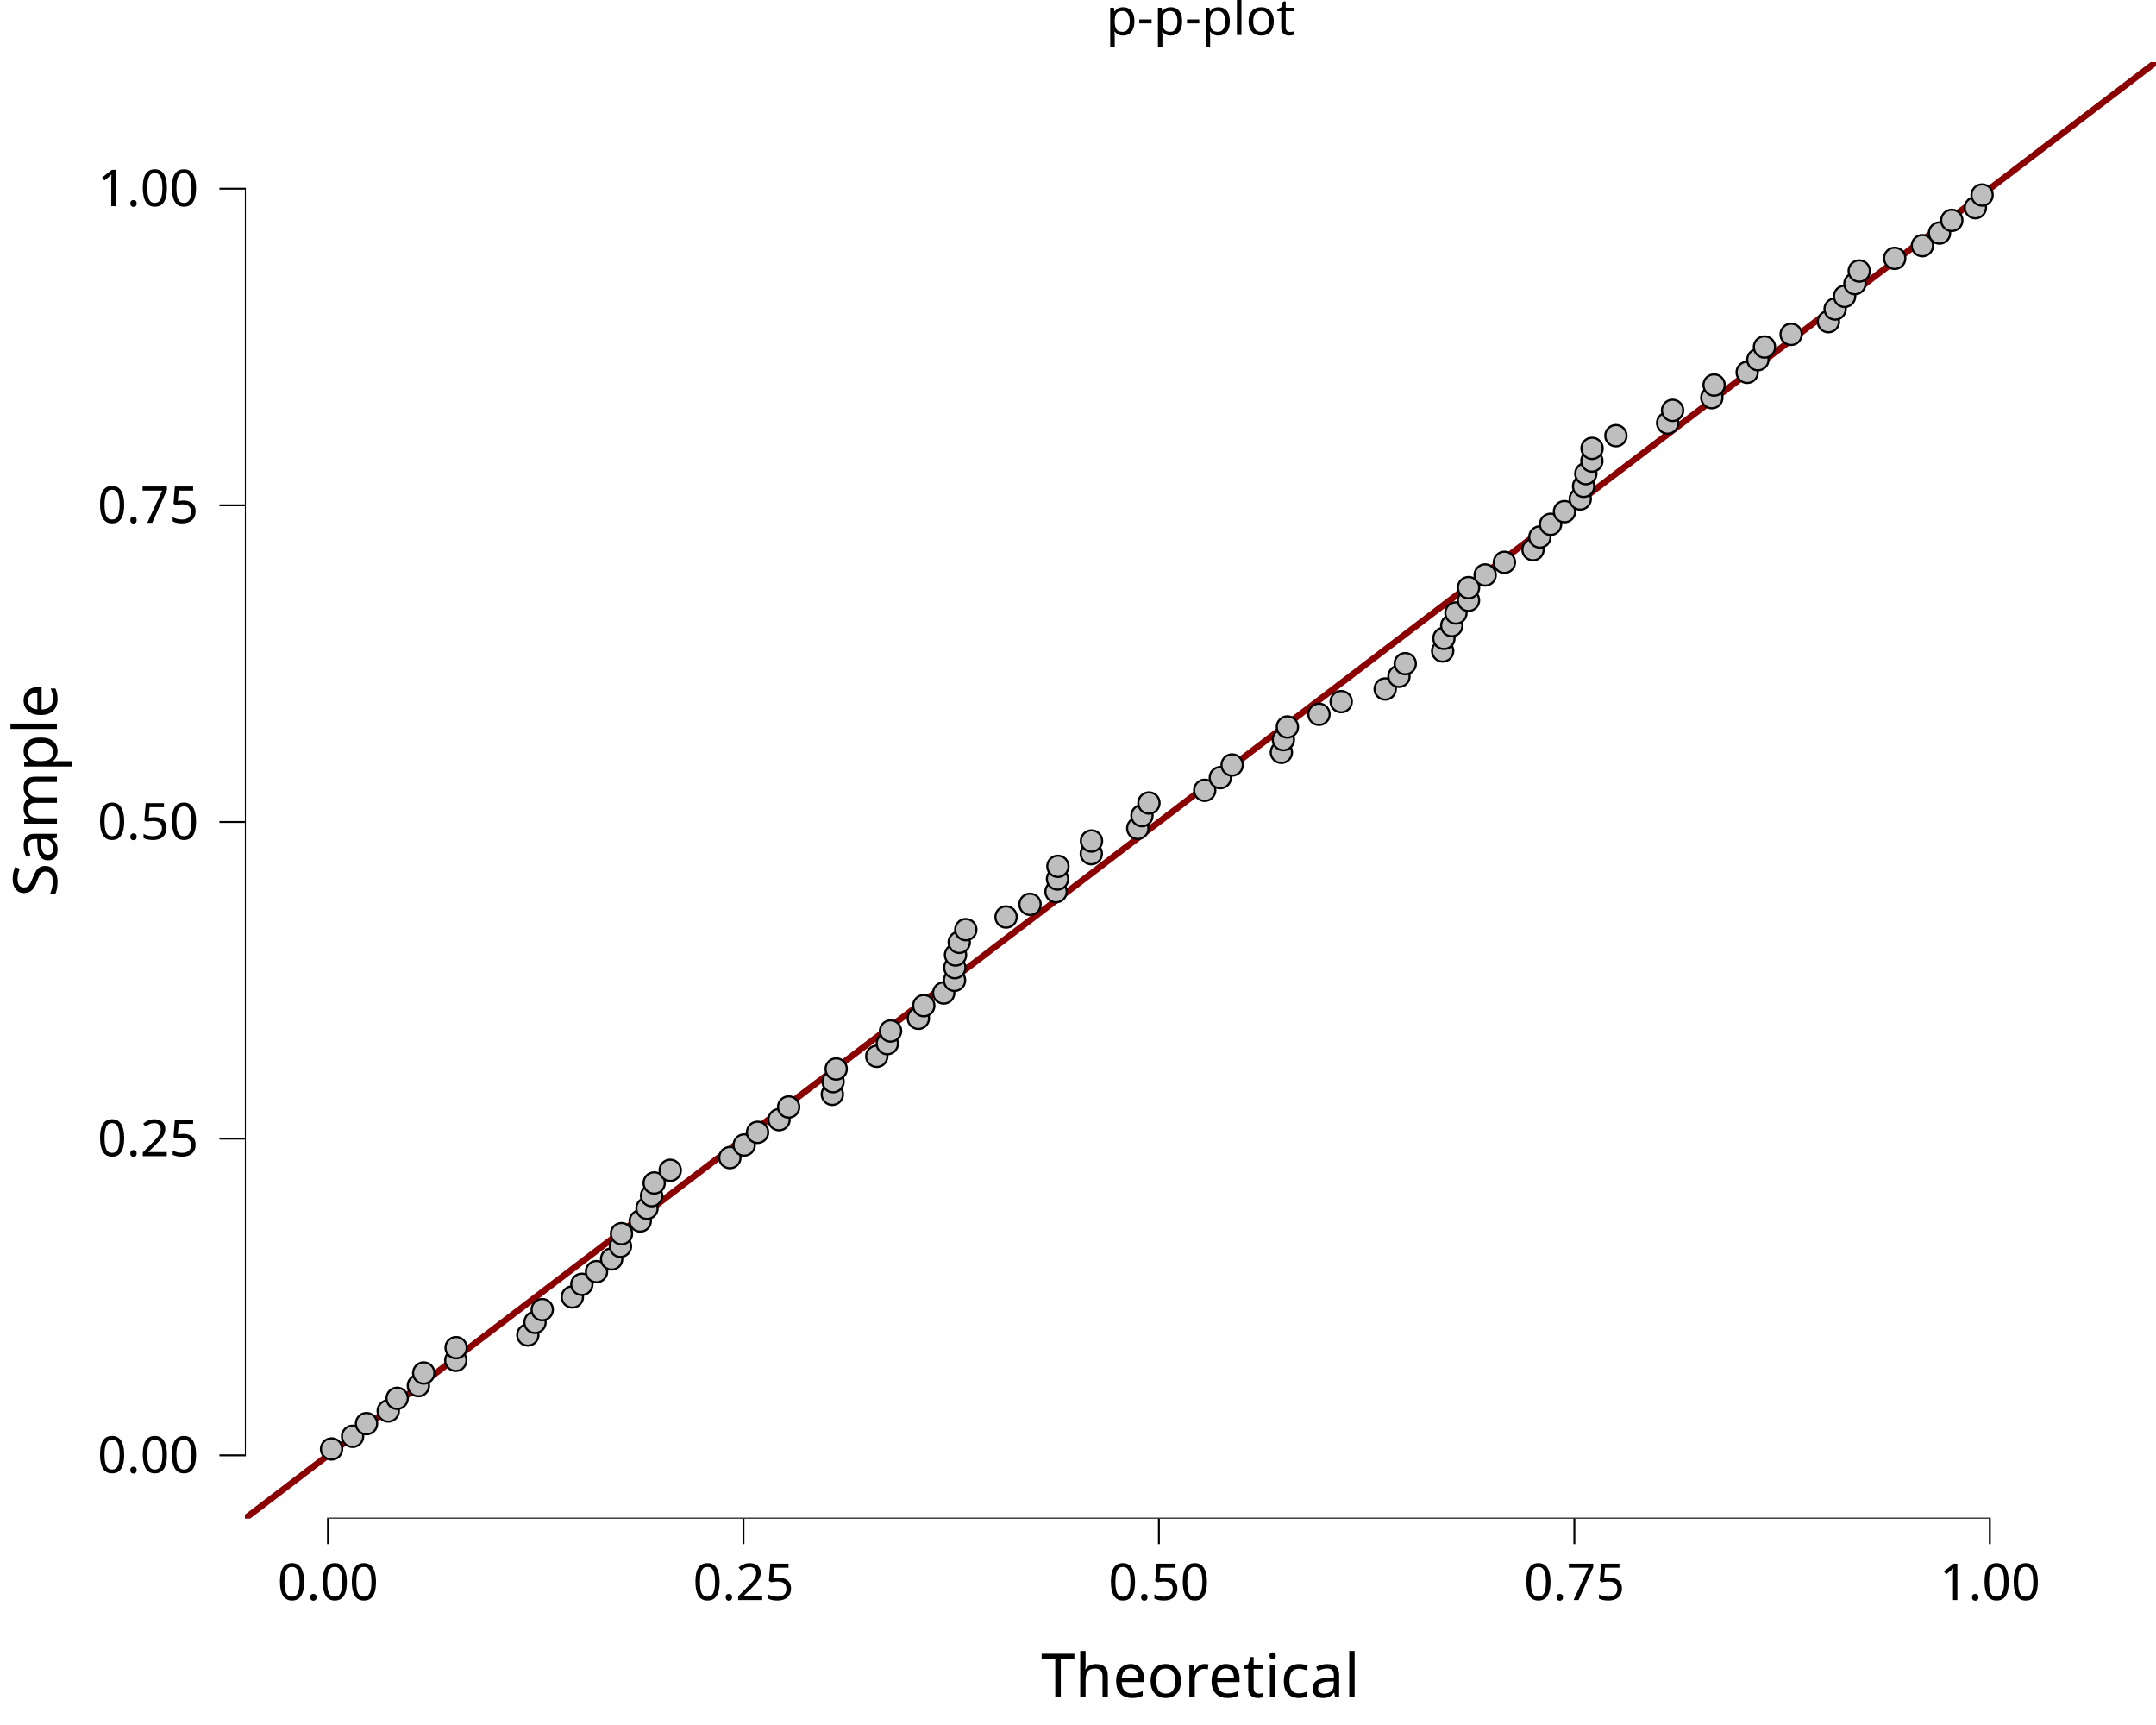
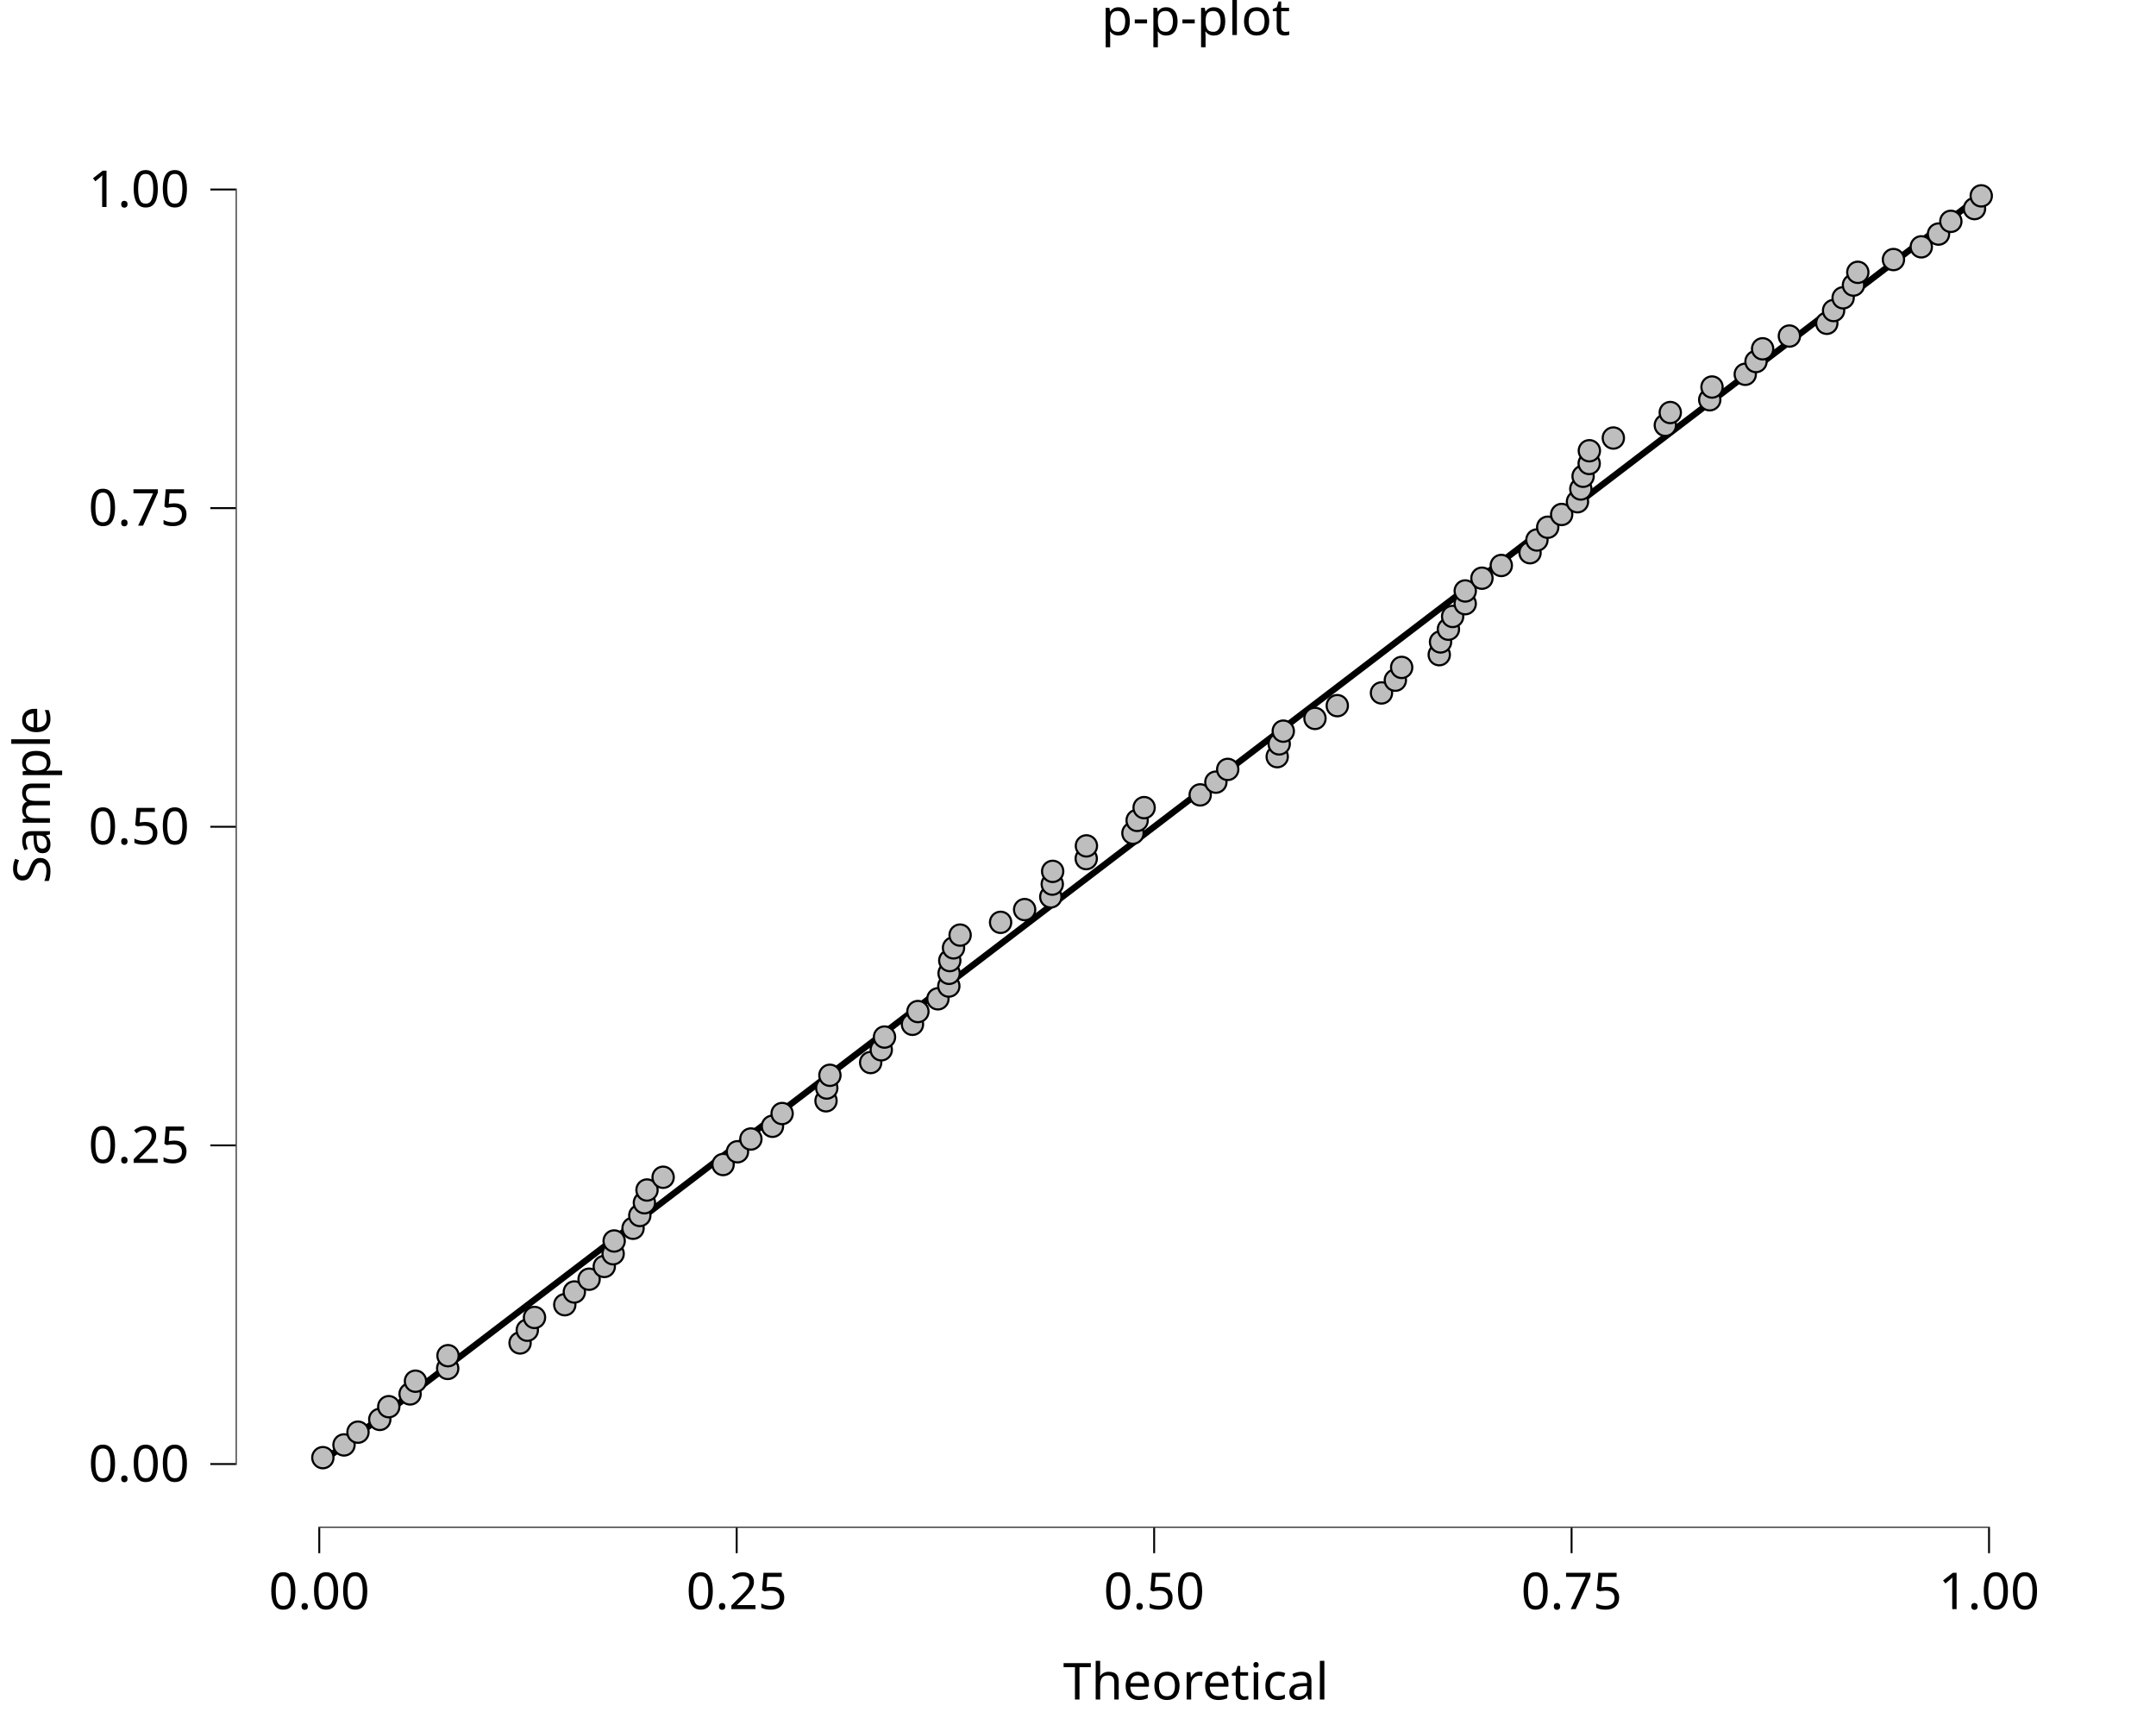
<svg xmlns="http://www.w3.org/2000/svg" class="svglite" data-engine-version="2.0" width="720.00pt" height="576.00pt" viewBox="0 0 720.00 576.00">
  <defs>
    <style type="text/css">
    .svglite line, .svglite polyline, .svglite polygon, .svglite path, .svglite rect, .svglite circle {
      fill: none;
      stroke: #000000;
      stroke-linecap: round;
      stroke-linejoin: round;
      stroke-miterlimit: 10.00;
    }
  </style>
  </defs>
  <rect width="100%" height="100%" style="stroke: none; fill: #FFFFFF;" />
  <defs>
    <clipPath id="cpMC4wMHw3MjAuMDB8MC4wMHw1NzYuMDA=">
      <rect x="0.00" y="0.00" width="720.00" height="576.00" />
    </clipPath>
  </defs>
  <g clip-path="url(#cpMC4wMHw3MjAuMDB8MC4wMHw1NzYuMDA=)">
-     <rect x="0.00" y="0.00" width="720.00" height="576.00" style="stroke-width: 10.67; stroke: none;" />
+     <rect x="-0" y="0.00" width="720.00" height="576.00" style="stroke-width: 10.67; stroke: none;" />
  </g>
  <defs>
-     <clipPath id="cpODEuNzh8NzIwLjAwfDIwLjcxfDUwNy4wOQ==">
-       <rect x="81.78" y="20.71" width="638.22" height="486.39" />
+     <clipPath id="cpNzguNzR8NzIwLjAwfDIwLjcxfDUxMC4xNA==">
+       <rect x="78.74" y="20.71" width="641.26" height="489.43" />
    </clipPath>
  </defs>
-   <g clip-path="url(#cpODEuNzh8NzIwLjAwfDIwLjcxfDUwNy4wOQ==)">
-     <rect x="81.78" y="20.71" width="638.22" height="486.39" style="stroke-width: 10.67; stroke: none;" />
-     <line x1="-556.43" y1="993.48" x2="1358.22" y2="-465.68" style="stroke-width: 2.13; stroke: #8B0000; stroke-linecap: butt;" />
-     <circle cx="110.73" cy="483.83" r="3.56" style="stroke-width: 0.71; fill: #BEBEBE;" />
-     <circle cx="117.75" cy="479.60" r="3.56" style="stroke-width: 0.71; fill: #BEBEBE;" />
-     <circle cx="122.40" cy="475.37" r="3.56" style="stroke-width: 0.71; fill: #BEBEBE;" />
-     <circle cx="129.65" cy="471.14" r="3.56" style="stroke-width: 0.71; fill: #BEBEBE;" />
-     <circle cx="132.63" cy="466.91" r="3.56" style="stroke-width: 0.71; fill: #BEBEBE;" />
-     <circle cx="139.72" cy="462.68" r="3.56" style="stroke-width: 0.71; fill: #BEBEBE;" />
-     <circle cx="141.51" cy="458.46" r="3.56" style="stroke-width: 0.71; fill: #BEBEBE;" />
-     <circle cx="152.22" cy="454.23" r="3.56" style="stroke-width: 0.71; fill: #BEBEBE;" />
-     <circle cx="152.32" cy="450.00" r="3.56" style="stroke-width: 0.71; fill: #BEBEBE;" />
-     <circle cx="176.27" cy="445.77" r="3.56" style="stroke-width: 0.71; fill: #BEBEBE;" />
-     <circle cx="178.67" cy="441.54" r="3.56" style="stroke-width: 0.71; fill: #BEBEBE;" />
-     <circle cx="181.08" cy="437.31" r="3.56" style="stroke-width: 0.71; fill: #BEBEBE;" />
-     <circle cx="191.14" cy="433.08" r="3.56" style="stroke-width: 0.71; fill: #BEBEBE;" />
-     <circle cx="194.31" cy="428.85" r="3.56" style="stroke-width: 0.71; fill: #BEBEBE;" />
-     <circle cx="199.21" cy="424.62" r="3.56" style="stroke-width: 0.71; fill: #BEBEBE;" />
-     <circle cx="204.26" cy="420.39" r="3.56" style="stroke-width: 0.71; fill: #BEBEBE;" />
-     <circle cx="207.20" cy="416.16" r="3.56" style="stroke-width: 0.71; fill: #BEBEBE;" />
-     <circle cx="207.55" cy="411.93" r="3.56" style="stroke-width: 0.71; fill: #BEBEBE;" />
-     <circle cx="213.82" cy="407.70" r="3.56" style="stroke-width: 0.71; fill: #BEBEBE;" />
-     <circle cx="216.07" cy="403.47" r="3.56" style="stroke-width: 0.71; fill: #BEBEBE;" />
-     <circle cx="217.60" cy="399.24" r="3.56" style="stroke-width: 0.71; fill: #BEBEBE;" />
-     <circle cx="218.47" cy="395.01" r="3.56" style="stroke-width: 0.71; fill: #BEBEBE;" />
-     <circle cx="223.82" cy="390.78" r="3.56" style="stroke-width: 0.71; fill: #BEBEBE;" />
-     <circle cx="243.75" cy="386.55" r="3.56" style="stroke-width: 0.71; fill: #BEBEBE;" />
-     <circle cx="248.53" cy="382.33" r="3.56" style="stroke-width: 0.71; fill: #BEBEBE;" />
-     <circle cx="252.99" cy="378.10" r="3.56" style="stroke-width: 0.71; fill: #BEBEBE;" />
-     <circle cx="260.17" cy="373.87" r="3.56" style="stroke-width: 0.71; fill: #BEBEBE;" />
-     <circle cx="263.37" cy="369.64" r="3.56" style="stroke-width: 0.71; fill: #BEBEBE;" />
-     <circle cx="277.96" cy="365.41" r="3.56" style="stroke-width: 0.71; fill: #BEBEBE;" />
-     <circle cx="278.21" cy="361.18" r="3.56" style="stroke-width: 0.71; fill: #BEBEBE;" />
-     <circle cx="279.25" cy="356.95" r="3.56" style="stroke-width: 0.71; fill: #BEBEBE;" />
-     <circle cx="292.80" cy="352.72" r="3.56" style="stroke-width: 0.71; fill: #BEBEBE;" />
-     <circle cx="296.32" cy="348.49" r="3.56" style="stroke-width: 0.71; fill: #BEBEBE;" />
-     <circle cx="297.40" cy="344.26" r="3.56" style="stroke-width: 0.71; fill: #BEBEBE;" />
-     <circle cx="306.69" cy="340.03" r="3.56" style="stroke-width: 0.71; fill: #BEBEBE;" />
-     <circle cx="308.50" cy="335.80" r="3.56" style="stroke-width: 0.71; fill: #BEBEBE;" />
-     <circle cx="315.15" cy="331.57" r="3.56" style="stroke-width: 0.71; fill: #BEBEBE;" />
-     <circle cx="318.77" cy="327.34" r="3.56" style="stroke-width: 0.71; fill: #BEBEBE;" />
-     <circle cx="318.86" cy="323.11" r="3.56" style="stroke-width: 0.71; fill: #BEBEBE;" />
-     <circle cx="319.10" cy="318.88" r="3.56" style="stroke-width: 0.71; fill: #BEBEBE;" />
-     <circle cx="320.34" cy="314.65" r="3.56" style="stroke-width: 0.71; fill: #BEBEBE;" />
-     <circle cx="322.53" cy="310.42" r="3.56" style="stroke-width: 0.71; fill: #BEBEBE;" />
-     <circle cx="335.98" cy="306.20" r="3.56" style="stroke-width: 0.71; fill: #BEBEBE;" />
-     <circle cx="343.98" cy="301.97" r="3.56" style="stroke-width: 0.71; fill: #BEBEBE;" />
-     <circle cx="352.66" cy="297.74" r="3.56" style="stroke-width: 0.71; fill: #BEBEBE;" />
-     <circle cx="353.16" cy="293.51" r="3.56" style="stroke-width: 0.71; fill: #BEBEBE;" />
-     <circle cx="353.29" cy="289.28" r="3.56" style="stroke-width: 0.71; fill: #BEBEBE;" />
-     <circle cx="364.45" cy="285.05" r="3.56" style="stroke-width: 0.71; fill: #BEBEBE;" />
-     <circle cx="364.51" cy="280.82" r="3.56" style="stroke-width: 0.71; fill: #BEBEBE;" />
-     <circle cx="379.96" cy="276.59" r="3.56" style="stroke-width: 0.71; fill: #BEBEBE;" />
-     <circle cx="381.36" cy="272.36" r="3.56" style="stroke-width: 0.71; fill: #BEBEBE;" />
-     <circle cx="383.69" cy="268.13" r="3.56" style="stroke-width: 0.71; fill: #BEBEBE;" />
-     <circle cx="402.32" cy="263.90" r="3.56" style="stroke-width: 0.71; fill: #BEBEBE;" />
-     <circle cx="407.53" cy="259.67" r="3.56" style="stroke-width: 0.71; fill: #BEBEBE;" />
-     <circle cx="411.47" cy="255.44" r="3.56" style="stroke-width: 0.71; fill: #BEBEBE;" />
-     <circle cx="427.92" cy="251.21" r="3.56" style="stroke-width: 0.71; fill: #BEBEBE;" />
-     <circle cx="428.58" cy="246.98" r="3.56" style="stroke-width: 0.71; fill: #BEBEBE;" />
-     <circle cx="429.93" cy="242.75" r="3.56" style="stroke-width: 0.71; fill: #BEBEBE;" />
-     <circle cx="440.48" cy="238.52" r="3.56" style="stroke-width: 0.71; fill: #BEBEBE;" />
-     <circle cx="447.89" cy="234.29" r="3.56" style="stroke-width: 0.71; fill: #BEBEBE;" />
-     <circle cx="462.58" cy="230.07" r="3.56" style="stroke-width: 0.71; fill: #BEBEBE;" />
-     <circle cx="467.19" cy="225.84" r="3.56" style="stroke-width: 0.71; fill: #BEBEBE;" />
-     <circle cx="469.28" cy="221.61" r="3.56" style="stroke-width: 0.71; fill: #BEBEBE;" />
-     <circle cx="481.78" cy="217.38" r="3.56" style="stroke-width: 0.71; fill: #BEBEBE;" />
-     <circle cx="482.20" cy="213.15" r="3.56" style="stroke-width: 0.71; fill: #BEBEBE;" />
-     <circle cx="484.82" cy="208.92" r="3.56" style="stroke-width: 0.71; fill: #BEBEBE;" />
-     <circle cx="486.22" cy="204.69" r="3.56" style="stroke-width: 0.71; fill: #BEBEBE;" />
-     <circle cx="490.41" cy="200.46" r="3.56" style="stroke-width: 0.71; fill: #BEBEBE;" />
-     <circle cx="490.42" cy="196.23" r="3.56" style="stroke-width: 0.71; fill: #BEBEBE;" />
-     <circle cx="495.97" cy="192.00" r="3.56" style="stroke-width: 0.71; fill: #BEBEBE;" />
-     <circle cx="502.40" cy="187.77" r="3.56" style="stroke-width: 0.71; fill: #BEBEBE;" />
-     <circle cx="511.95" cy="183.54" r="3.56" style="stroke-width: 0.71; fill: #BEBEBE;" />
-     <circle cx="514.24" cy="179.31" r="3.56" style="stroke-width: 0.71; fill: #BEBEBE;" />
-     <circle cx="517.82" cy="175.08" r="3.56" style="stroke-width: 0.71; fill: #BEBEBE;" />
-     <circle cx="522.46" cy="170.85" r="3.56" style="stroke-width: 0.71; fill: #BEBEBE;" />
-     <circle cx="527.72" cy="166.62" r="3.56" style="stroke-width: 0.71; fill: #BEBEBE;" />
-     <circle cx="528.84" cy="162.39" r="3.56" style="stroke-width: 0.71; fill: #BEBEBE;" />
-     <circle cx="529.59" cy="158.16" r="3.56" style="stroke-width: 0.71; fill: #BEBEBE;" />
-     <circle cx="531.61" cy="153.94" r="3.56" style="stroke-width: 0.71; fill: #BEBEBE;" />
-     <circle cx="531.67" cy="149.71" r="3.56" style="stroke-width: 0.71; fill: #BEBEBE;" />
-     <circle cx="539.64" cy="145.48" r="3.56" style="stroke-width: 0.71; fill: #BEBEBE;" />
-     <circle cx="556.92" cy="141.25" r="3.56" style="stroke-width: 0.71; fill: #BEBEBE;" />
-     <circle cx="558.56" cy="137.02" r="3.56" style="stroke-width: 0.71; fill: #BEBEBE;" />
-     <circle cx="571.67" cy="132.79" r="3.56" style="stroke-width: 0.71; fill: #BEBEBE;" />
-     <circle cx="572.43" cy="128.56" r="3.56" style="stroke-width: 0.71; fill: #BEBEBE;" />
-     <circle cx="583.48" cy="124.33" r="3.56" style="stroke-width: 0.71; fill: #BEBEBE;" />
-     <circle cx="587.05" cy="120.10" r="3.56" style="stroke-width: 0.71; fill: #BEBEBE;" />
-     <circle cx="589.25" cy="115.87" r="3.56" style="stroke-width: 0.71; fill: #BEBEBE;" />
-     <circle cx="598.15" cy="111.64" r="3.56" style="stroke-width: 0.71; fill: #BEBEBE;" />
-     <circle cx="610.60" cy="107.41" r="3.56" style="stroke-width: 0.71; fill: #BEBEBE;" />
-     <circle cx="612.84" cy="103.18" r="3.56" style="stroke-width: 0.71; fill: #BEBEBE;" />
-     <circle cx="616.01" cy="98.95" r="3.56" style="stroke-width: 0.71; fill: #BEBEBE;" />
-     <circle cx="619.45" cy="94.72" r="3.56" style="stroke-width: 0.71; fill: #BEBEBE;" />
-     <circle cx="620.89" cy="90.49" r="3.56" style="stroke-width: 0.71; fill: #BEBEBE;" />
-     <circle cx="632.74" cy="86.26" r="3.56" style="stroke-width: 0.71; fill: #BEBEBE;" />
-     <circle cx="641.99" cy="82.03" r="3.56" style="stroke-width: 0.71; fill: #BEBEBE;" />
-     <circle cx="647.71" cy="77.81" r="3.56" style="stroke-width: 0.71; fill: #BEBEBE;" />
-     <circle cx="651.81" cy="73.58" r="3.56" style="stroke-width: 0.71; fill: #BEBEBE;" />
-     <circle cx="659.68" cy="69.35" r="3.56" style="stroke-width: 0.71; fill: #BEBEBE;" />
-     <circle cx="661.92" cy="65.12" r="3.56" style="stroke-width: 0.71; fill: #BEBEBE;" />
-     <line x1="109.21" y1="507.09" x2="664.82" y2="507.09" style="stroke-width: 0.64; stroke-linecap: butt;" />
-     <line x1="81.78" y1="486.27" x2="81.78" y2="62.68" style="stroke-width: 0.64; stroke-linecap: butt;" />
-     <rect x="81.78" y="20.71" width="638.22" height="486.39" style="stroke-width: 0.00; stroke: none;" />
+   <g clip-path="url(#cpNzguNzR8NzIwLjAwfDIwLjcxfDUxMC4xNA==)">
+     <rect x="78.74" y="20.71" width="641.26" height="489.43" style="stroke-width: 10.67; stroke: none;" />
+     <line x1="106.62" y1="488.86" x2="664.24" y2="63.27" style="stroke-width: 2.13; stroke-linecap: butt;" />
+     <circle cx="107.82" cy="486.73" r="3.56" style="stroke-width: 0.71; fill: #BEBEBE;" />
+     <circle cx="114.88" cy="482.48" r="3.56" style="stroke-width: 0.71; fill: #BEBEBE;" />
+     <circle cx="119.55" cy="478.22" r="3.56" style="stroke-width: 0.71; fill: #BEBEBE;" />
+     <circle cx="126.83" cy="473.96" r="3.56" style="stroke-width: 0.71; fill: #BEBEBE;" />
+     <circle cx="129.83" cy="469.71" r="3.56" style="stroke-width: 0.71; fill: #BEBEBE;" />
+     <circle cx="136.95" cy="465.45" r="3.56" style="stroke-width: 0.71; fill: #BEBEBE;" />
+     <circle cx="138.75" cy="461.20" r="3.56" style="stroke-width: 0.71; fill: #BEBEBE;" />
+     <circle cx="149.51" cy="456.94" r="3.56" style="stroke-width: 0.71; fill: #BEBEBE;" />
+     <circle cx="149.61" cy="452.68" r="3.56" style="stroke-width: 0.71; fill: #BEBEBE;" />
+     <circle cx="173.68" cy="448.43" r="3.56" style="stroke-width: 0.71; fill: #BEBEBE;" />
+     <circle cx="176.09" cy="444.17" r="3.56" style="stroke-width: 0.71; fill: #BEBEBE;" />
+     <circle cx="178.50" cy="439.92" r="3.56" style="stroke-width: 0.71; fill: #BEBEBE;" />
+     <circle cx="188.61" cy="435.66" r="3.56" style="stroke-width: 0.71; fill: #BEBEBE;" />
+     <circle cx="191.80" cy="431.41" r="3.56" style="stroke-width: 0.71; fill: #BEBEBE;" />
+     <circle cx="196.73" cy="427.15" r="3.56" style="stroke-width: 0.71; fill: #BEBEBE;" />
+     <circle cx="201.80" cy="422.89" r="3.56" style="stroke-width: 0.71; fill: #BEBEBE;" />
+     <circle cx="204.76" cy="418.64" r="3.56" style="stroke-width: 0.71; fill: #BEBEBE;" />
+     <circle cx="205.10" cy="414.38" r="3.56" style="stroke-width: 0.71; fill: #BEBEBE;" />
+     <circle cx="211.41" cy="410.13" r="3.56" style="stroke-width: 0.71; fill: #BEBEBE;" />
+     <circle cx="213.66" cy="405.87" r="3.56" style="stroke-width: 0.71; fill: #BEBEBE;" />
+     <circle cx="215.20" cy="401.61" r="3.56" style="stroke-width: 0.71; fill: #BEBEBE;" />
+     <circle cx="216.07" cy="397.36" r="3.56" style="stroke-width: 0.71; fill: #BEBEBE;" />
+     <circle cx="221.45" cy="393.10" r="3.56" style="stroke-width: 0.71; fill: #BEBEBE;" />
+     <circle cx="241.48" cy="388.85" r="3.56" style="stroke-width: 0.71; fill: #BEBEBE;" />
+     <circle cx="246.28" cy="384.59" r="3.56" style="stroke-width: 0.71; fill: #BEBEBE;" />
+     <circle cx="250.76" cy="380.33" r="3.56" style="stroke-width: 0.71; fill: #BEBEBE;" />
+     <circle cx="257.97" cy="376.08" r="3.56" style="stroke-width: 0.71; fill: #BEBEBE;" />
+     <circle cx="261.19" cy="371.82" r="3.56" style="stroke-width: 0.71; fill: #BEBEBE;" />
+     <circle cx="275.85" cy="367.57" r="3.56" style="stroke-width: 0.71; fill: #BEBEBE;" />
+     <circle cx="276.10" cy="363.31" r="3.56" style="stroke-width: 0.71; fill: #BEBEBE;" />
+     <circle cx="277.15" cy="359.05" r="3.56" style="stroke-width: 0.71; fill: #BEBEBE;" />
+     <circle cx="290.76" cy="354.80" r="3.56" style="stroke-width: 0.71; fill: #BEBEBE;" />
+     <circle cx="294.30" cy="350.54" r="3.56" style="stroke-width: 0.71; fill: #BEBEBE;" />
+     <circle cx="295.38" cy="346.29" r="3.56" style="stroke-width: 0.71; fill: #BEBEBE;" />
+     <circle cx="304.72" cy="342.03" r="3.56" style="stroke-width: 0.71; fill: #BEBEBE;" />
+     <circle cx="306.54" cy="337.77" r="3.56" style="stroke-width: 0.71; fill: #BEBEBE;" />
+     <circle cx="313.22" cy="333.52" r="3.56" style="stroke-width: 0.71; fill: #BEBEBE;" />
+     <circle cx="316.86" cy="329.26" r="3.56" style="stroke-width: 0.71; fill: #BEBEBE;" />
+     <circle cx="316.95" cy="325.01" r="3.56" style="stroke-width: 0.71; fill: #BEBEBE;" />
+     <circle cx="317.18" cy="320.75" r="3.56" style="stroke-width: 0.71; fill: #BEBEBE;" />
+     <circle cx="318.43" cy="316.50" r="3.56" style="stroke-width: 0.71; fill: #BEBEBE;" />
+     <circle cx="320.63" cy="312.24" r="3.56" style="stroke-width: 0.71; fill: #BEBEBE;" />
+     <circle cx="334.15" cy="307.98" r="3.56" style="stroke-width: 0.71; fill: #BEBEBE;" />
+     <circle cx="342.18" cy="303.73" r="3.56" style="stroke-width: 0.71; fill: #BEBEBE;" />
+     <circle cx="350.91" cy="299.47" r="3.56" style="stroke-width: 0.71; fill: #BEBEBE;" />
+     <circle cx="351.41" cy="295.22" r="3.56" style="stroke-width: 0.71; fill: #BEBEBE;" />
+     <circle cx="351.54" cy="290.96" r="3.56" style="stroke-width: 0.71; fill: #BEBEBE;" />
+     <circle cx="362.75" cy="286.70" r="3.56" style="stroke-width: 0.71; fill: #BEBEBE;" />
+     <circle cx="362.81" cy="282.45" r="3.56" style="stroke-width: 0.71; fill: #BEBEBE;" />
+     <circle cx="378.34" cy="278.19" r="3.56" style="stroke-width: 0.71; fill: #BEBEBE;" />
+     <circle cx="379.75" cy="273.94" r="3.56" style="stroke-width: 0.71; fill: #BEBEBE;" />
+     <circle cx="382.08" cy="269.68" r="3.56" style="stroke-width: 0.71; fill: #BEBEBE;" />
+     <circle cx="400.81" cy="265.42" r="3.56" style="stroke-width: 0.71; fill: #BEBEBE;" />
+     <circle cx="406.04" cy="261.17" r="3.56" style="stroke-width: 0.71; fill: #BEBEBE;" />
+     <circle cx="410.00" cy="256.91" r="3.56" style="stroke-width: 0.71; fill: #BEBEBE;" />
+     <circle cx="426.53" cy="252.66" r="3.56" style="stroke-width: 0.71; fill: #BEBEBE;" />
+     <circle cx="427.19" cy="248.40" r="3.56" style="stroke-width: 0.71; fill: #BEBEBE;" />
+     <circle cx="428.55" cy="244.14" r="3.56" style="stroke-width: 0.71; fill: #BEBEBE;" />
+     <circle cx="439.14" cy="239.89" r="3.56" style="stroke-width: 0.71; fill: #BEBEBE;" />
+     <circle cx="446.59" cy="235.63" r="3.56" style="stroke-width: 0.71; fill: #BEBEBE;" />
+     <circle cx="461.35" cy="231.38" r="3.56" style="stroke-width: 0.71; fill: #BEBEBE;" />
+     <circle cx="465.98" cy="227.12" r="3.56" style="stroke-width: 0.71; fill: #BEBEBE;" />
+     <circle cx="468.09" cy="222.86" r="3.56" style="stroke-width: 0.71; fill: #BEBEBE;" />
+     <circle cx="480.64" cy="218.61" r="3.56" style="stroke-width: 0.71; fill: #BEBEBE;" />
+     <circle cx="481.07" cy="214.35" r="3.56" style="stroke-width: 0.71; fill: #BEBEBE;" />
+     <circle cx="483.70" cy="210.10" r="3.56" style="stroke-width: 0.71; fill: #BEBEBE;" />
+     <circle cx="485.11" cy="205.84" r="3.56" style="stroke-width: 0.71; fill: #BEBEBE;" />
+     <circle cx="489.31" cy="201.58" r="3.56" style="stroke-width: 0.71; fill: #BEBEBE;" />
+     <circle cx="489.32" cy="197.33" r="3.56" style="stroke-width: 0.71; fill: #BEBEBE;" />
+     <circle cx="494.90" cy="193.07" r="3.56" style="stroke-width: 0.71; fill: #BEBEBE;" />
+     <circle cx="501.36" cy="188.82" r="3.56" style="stroke-width: 0.71; fill: #BEBEBE;" />
+     <circle cx="510.96" cy="184.56" r="3.56" style="stroke-width: 0.71; fill: #BEBEBE;" />
+     <circle cx="513.26" cy="180.31" r="3.56" style="stroke-width: 0.71; fill: #BEBEBE;" />
+     <circle cx="516.86" cy="176.05" r="3.56" style="stroke-width: 0.71; fill: #BEBEBE;" />
+     <circle cx="521.52" cy="171.79" r="3.56" style="stroke-width: 0.71; fill: #BEBEBE;" />
+     <circle cx="526.80" cy="167.54" r="3.56" style="stroke-width: 0.71; fill: #BEBEBE;" />
+     <circle cx="527.92" cy="163.28" r="3.56" style="stroke-width: 0.71; fill: #BEBEBE;" />
+     <circle cx="528.68" cy="159.03" r="3.56" style="stroke-width: 0.71; fill: #BEBEBE;" />
+     <circle cx="530.71" cy="154.77" r="3.56" style="stroke-width: 0.71; fill: #BEBEBE;" />
+     <circle cx="530.77" cy="150.51" r="3.56" style="stroke-width: 0.71; fill: #BEBEBE;" />
+     <circle cx="538.78" cy="146.26" r="3.56" style="stroke-width: 0.71; fill: #BEBEBE;" />
+     <circle cx="556.14" cy="142.00" r="3.56" style="stroke-width: 0.71; fill: #BEBEBE;" />
+     <circle cx="557.79" cy="137.75" r="3.56" style="stroke-width: 0.71; fill: #BEBEBE;" />
+     <circle cx="570.97" cy="133.49" r="3.56" style="stroke-width: 0.71; fill: #BEBEBE;" />
+     <circle cx="571.73" cy="129.23" r="3.56" style="stroke-width: 0.71; fill: #BEBEBE;" />
+     <circle cx="582.83" cy="124.98" r="3.56" style="stroke-width: 0.71; fill: #BEBEBE;" />
+     <circle cx="586.42" cy="120.72" r="3.56" style="stroke-width: 0.71; fill: #BEBEBE;" />
+     <circle cx="588.63" cy="116.47" r="3.56" style="stroke-width: 0.71; fill: #BEBEBE;" />
+     <circle cx="597.57" cy="112.21" r="3.56" style="stroke-width: 0.71; fill: #BEBEBE;" />
+     <circle cx="610.07" cy="107.95" r="3.56" style="stroke-width: 0.71; fill: #BEBEBE;" />
+     <circle cx="612.33" cy="103.70" r="3.56" style="stroke-width: 0.71; fill: #BEBEBE;" />
+     <circle cx="615.52" cy="99.44" r="3.56" style="stroke-width: 0.71; fill: #BEBEBE;" />
+     <circle cx="618.97" cy="95.19" r="3.56" style="stroke-width: 0.71; fill: #BEBEBE;" />
+     <circle cx="620.42" cy="90.93" r="3.56" style="stroke-width: 0.71; fill: #BEBEBE;" />
+     <circle cx="632.32" cy="86.67" r="3.56" style="stroke-width: 0.71; fill: #BEBEBE;" />
+     <circle cx="641.62" cy="82.42" r="3.56" style="stroke-width: 0.71; fill: #BEBEBE;" />
+     <circle cx="647.37" cy="78.16" r="3.56" style="stroke-width: 0.71; fill: #BEBEBE;" />
+     <circle cx="651.49" cy="73.91" r="3.56" style="stroke-width: 0.71; fill: #BEBEBE;" />
+     <circle cx="659.39" cy="69.65" r="3.56" style="stroke-width: 0.71; fill: #BEBEBE;" />
+     <circle cx="661.64" cy="65.40" r="3.56" style="stroke-width: 0.71; fill: #BEBEBE;" />
+     <line x1="106.30" y1="510.14" x2="664.56" y2="510.14" style="stroke-width: 0.64; stroke-linecap: butt;" />
+     <line x1="78.74" y1="489.18" x2="78.74" y2="62.95" style="stroke-width: 0.64; stroke-linecap: butt;" />
+     <rect x="78.74" y="20.71" width="641.26" height="489.43" style="stroke-width: 0.00; stroke: none;" />
  </g>
  <g clip-path="url(#cpMC4wMHw3MjAuMDB8MC4wMHw1NzYuMDA=)">
-     <polyline points="81.78,507.09 81.78,20.71 " style="stroke-width: 0.00; stroke: none; stroke-linecap: butt;" />
-     <text x="66.31" y="491.80" text-anchor="end" style="font-size: 17.00px; font-family: sans;" textLength="33.09px" lengthAdjust="spacingAndGlyphs">0.00</text>
-     <text x="66.31" y="386.06" text-anchor="end" style="font-size: 17.00px; font-family: sans;" textLength="33.09px" lengthAdjust="spacingAndGlyphs">0.25</text>
-     <text x="66.31" y="280.32" text-anchor="end" style="font-size: 17.00px; font-family: sans;" textLength="33.09px" lengthAdjust="spacingAndGlyphs">0.50</text>
-     <text x="66.31" y="174.59" text-anchor="end" style="font-size: 17.00px; font-family: sans;" textLength="33.09px" lengthAdjust="spacingAndGlyphs">0.75</text>
-     <text x="66.31" y="68.85" text-anchor="end" style="font-size: 17.00px; font-family: sans;" textLength="33.09px" lengthAdjust="spacingAndGlyphs">1.00</text>
-     <polyline points="73.28,485.95 81.78,485.95 " style="stroke-width: 0.64; stroke-linecap: butt;" />
-     <polyline points="73.28,380.21 81.78,380.21 " style="stroke-width: 0.64; stroke-linecap: butt;" />
-     <polyline points="73.28,274.47 81.78,274.47 " style="stroke-width: 0.64; stroke-linecap: butt;" />
-     <polyline points="73.28,168.74 81.78,168.74 " style="stroke-width: 0.64; stroke-linecap: butt;" />
-     <polyline points="73.28,63.00 81.78,63.00 " style="stroke-width: 0.64; stroke-linecap: butt;" />
-     <polyline points="81.78,507.09 720.00,507.09 " style="stroke-width: 0.00; stroke: none; stroke-linecap: butt;" />
-     <polyline points="109.53,515.60 109.53,507.09 " style="stroke-width: 0.64; stroke-linecap: butt;" />
-     <polyline points="248.28,515.60 248.28,507.09 " style="stroke-width: 0.64; stroke-linecap: butt;" />
-     <polyline points="387.02,515.60 387.02,507.09 " style="stroke-width: 0.64; stroke-linecap: butt;" />
-     <polyline points="525.76,515.60 525.76,507.09 " style="stroke-width: 0.64; stroke-linecap: butt;" />
-     <polyline points="664.50,515.60 664.50,507.09 " style="stroke-width: 0.64; stroke-linecap: butt;" />
-     <text x="109.53" y="534.27" text-anchor="middle" style="font-size: 17.00px; font-family: sans;" textLength="33.09px" lengthAdjust="spacingAndGlyphs">0.00</text>
-     <text x="248.28" y="534.27" text-anchor="middle" style="font-size: 17.00px; font-family: sans;" textLength="33.09px" lengthAdjust="spacingAndGlyphs">0.25</text>
-     <text x="387.02" y="534.27" text-anchor="middle" style="font-size: 17.00px; font-family: sans;" textLength="33.09px" lengthAdjust="spacingAndGlyphs">0.50</text>
-     <text x="525.76" y="534.27" text-anchor="middle" style="font-size: 17.00px; font-family: sans;" textLength="33.09px" lengthAdjust="spacingAndGlyphs">0.75</text>
-     <text x="664.50" y="534.27" text-anchor="middle" style="font-size: 17.00px; font-family: sans;" textLength="33.09px" lengthAdjust="spacingAndGlyphs">1.00</text>
-     <text x="400.89" y="566.78" text-anchor="middle" style="font-size: 20.40px; font-family: sans;" textLength="100.92px" lengthAdjust="spacingAndGlyphs">Theoretical</text>
-     <text transform="translate(19.02,263.90) rotate(-90)" text-anchor="middle" style="font-size: 20.40px; font-family: sans;" textLength="69.18px" lengthAdjust="spacingAndGlyphs">Sample</text>
-     <text x="400.89" y="11.70" text-anchor="middle" style="font-size: 17.00px; font-family: sans;" textLength="57.64px" lengthAdjust="spacingAndGlyphs">p-p-plot</text>
+     <polyline points="78.74,510.14 78.74,20.71 " style="stroke-width: 0.00; stroke: none; stroke-linecap: butt;" />
+     <text x="63.26" y="494.71" text-anchor="end" style="font-size: 17.00px; font-family: sans;" textLength="33.09px" lengthAdjust="spacingAndGlyphs">0.00</text>
+     <text x="63.26" y="388.31" text-anchor="end" style="font-size: 17.00px; font-family: sans;" textLength="33.09px" lengthAdjust="spacingAndGlyphs">0.25</text>
+     <text x="63.26" y="281.91" text-anchor="end" style="font-size: 17.00px; font-family: sans;" textLength="33.09px" lengthAdjust="spacingAndGlyphs">0.50</text>
+     <text x="63.26" y="175.52" text-anchor="end" style="font-size: 17.00px; font-family: sans;" textLength="33.09px" lengthAdjust="spacingAndGlyphs">0.75</text>
+     <text x="63.26" y="69.12" text-anchor="end" style="font-size: 17.00px; font-family: sans;" textLength="33.09px" lengthAdjust="spacingAndGlyphs">1.00</text>
+     <polyline points="70.24,488.86 78.74,488.86 " style="stroke-width: 0.64; stroke-linecap: butt;" />
+     <polyline points="70.24,382.46 78.74,382.46 " style="stroke-width: 0.64; stroke-linecap: butt;" />
+     <polyline points="70.24,276.06 78.74,276.06 " style="stroke-width: 0.64; stroke-linecap: butt;" />
+     <polyline points="70.24,169.67 78.74,169.67 " style="stroke-width: 0.64; stroke-linecap: butt;" />
+     <polyline points="70.24,63.27 78.74,63.27 " style="stroke-width: 0.64; stroke-linecap: butt;" />
+     <polyline points="78.74,510.14 720.00,510.14 " style="stroke-width: 0.00; stroke: none; stroke-linecap: butt;" />
+     <polyline points="106.62,518.64 106.62,510.14 " style="stroke-width: 0.64; stroke-linecap: butt;" />
+     <polyline points="246.02,518.64 246.02,510.14 " style="stroke-width: 0.64; stroke-linecap: butt;" />
+     <polyline points="385.43,518.64 385.43,510.14 " style="stroke-width: 0.64; stroke-linecap: butt;" />
+     <polyline points="524.83,518.64 524.83,510.14 " style="stroke-width: 0.64; stroke-linecap: butt;" />
+     <polyline points="664.24,518.64 664.24,510.14 " style="stroke-width: 0.64; stroke-linecap: butt;" />
+     <text x="106.62" y="537.32" text-anchor="middle" style="font-size: 17.00px; font-family: sans;" textLength="33.09px" lengthAdjust="spacingAndGlyphs">0.00</text>
+     <text x="246.02" y="537.32" text-anchor="middle" style="font-size: 17.00px; font-family: sans;" textLength="33.09px" lengthAdjust="spacingAndGlyphs">0.25</text>
+     <text x="385.43" y="537.32" text-anchor="middle" style="font-size: 17.00px; font-family: sans;" textLength="33.09px" lengthAdjust="spacingAndGlyphs">0.50</text>
+     <text x="524.83" y="537.32" text-anchor="middle" style="font-size: 17.00px; font-family: sans;" textLength="33.09px" lengthAdjust="spacingAndGlyphs">0.75</text>
+     <text x="664.24" y="537.32" text-anchor="middle" style="font-size: 17.00px; font-family: sans;" textLength="33.09px" lengthAdjust="spacingAndGlyphs">1.00</text>
+     <text x="399.37" y="567.49" text-anchor="middle" style="font-size: 17.00px; font-family: sans;" textLength="84.10px" lengthAdjust="spacingAndGlyphs">Theoretical</text>
+     <text transform="translate(16.68,265.42) rotate(-90)" text-anchor="middle" style="font-size: 17.00px; font-family: sans;" textLength="57.65px" lengthAdjust="spacingAndGlyphs">Sample</text>
+     <text x="399.37" y="11.70" text-anchor="middle" style="font-size: 17.00px; font-family: sans;" textLength="57.64px" lengthAdjust="spacingAndGlyphs">p-p-plot</text>
  </g>
</svg>
